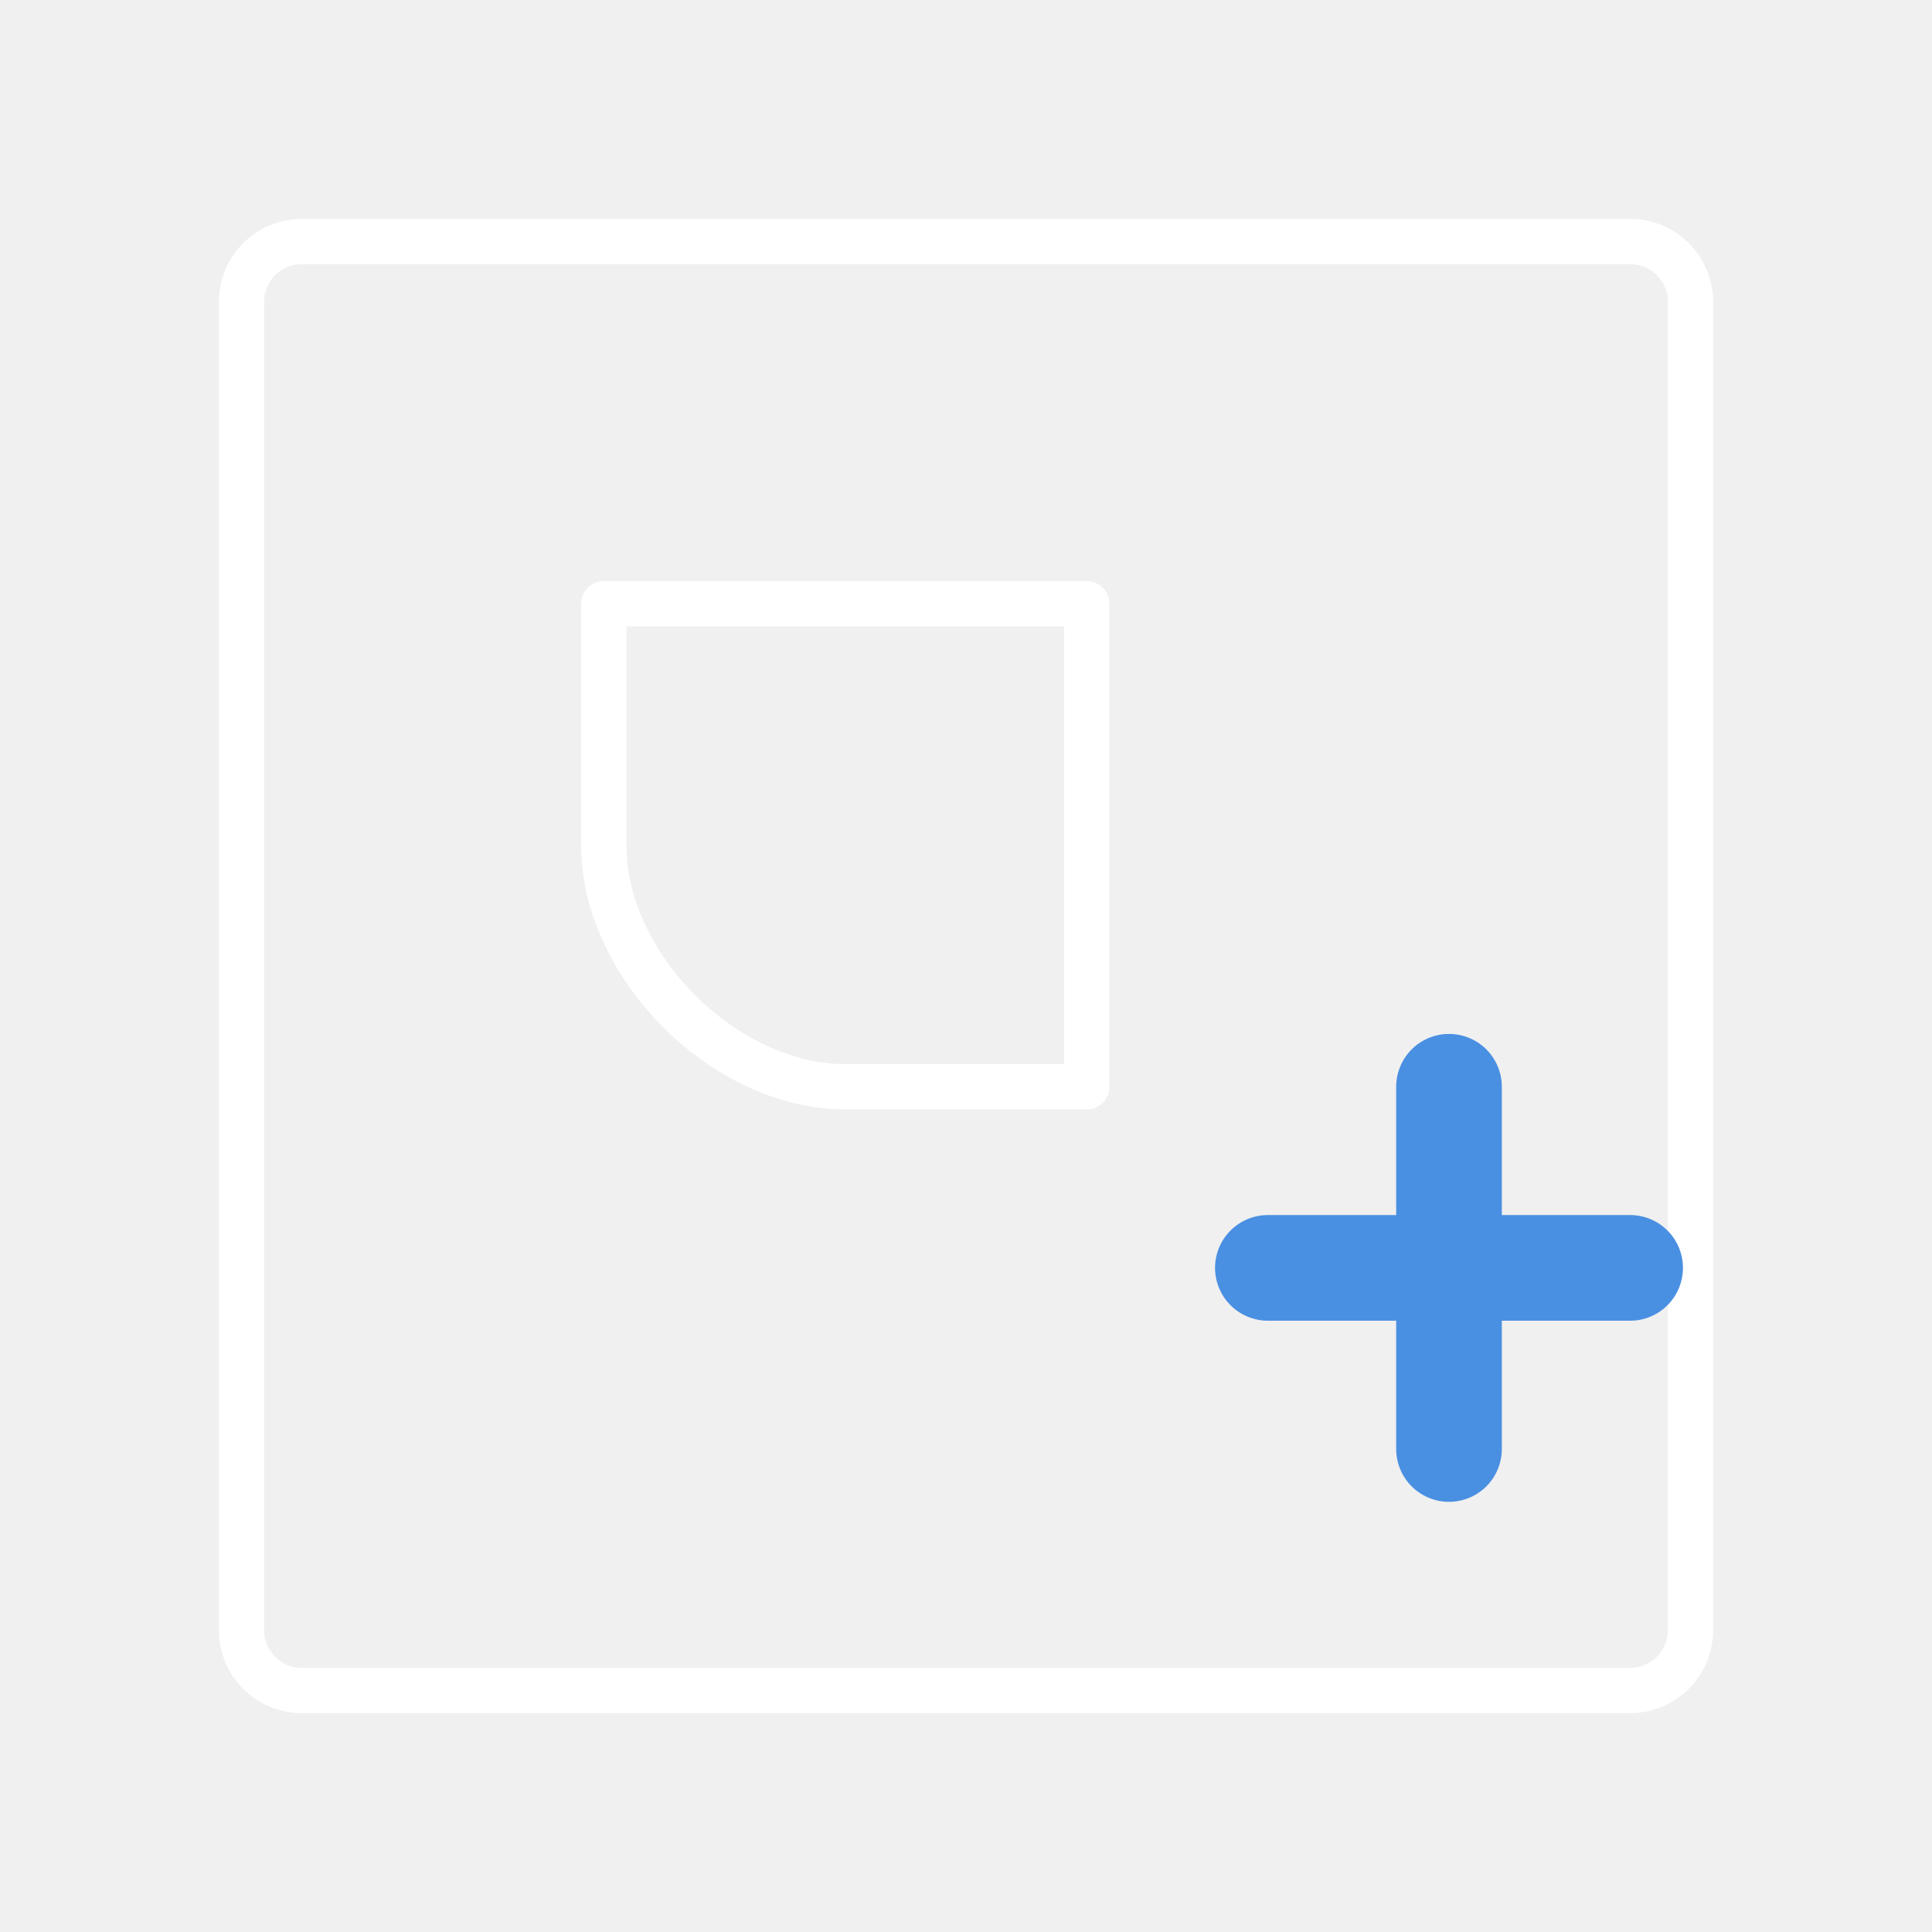
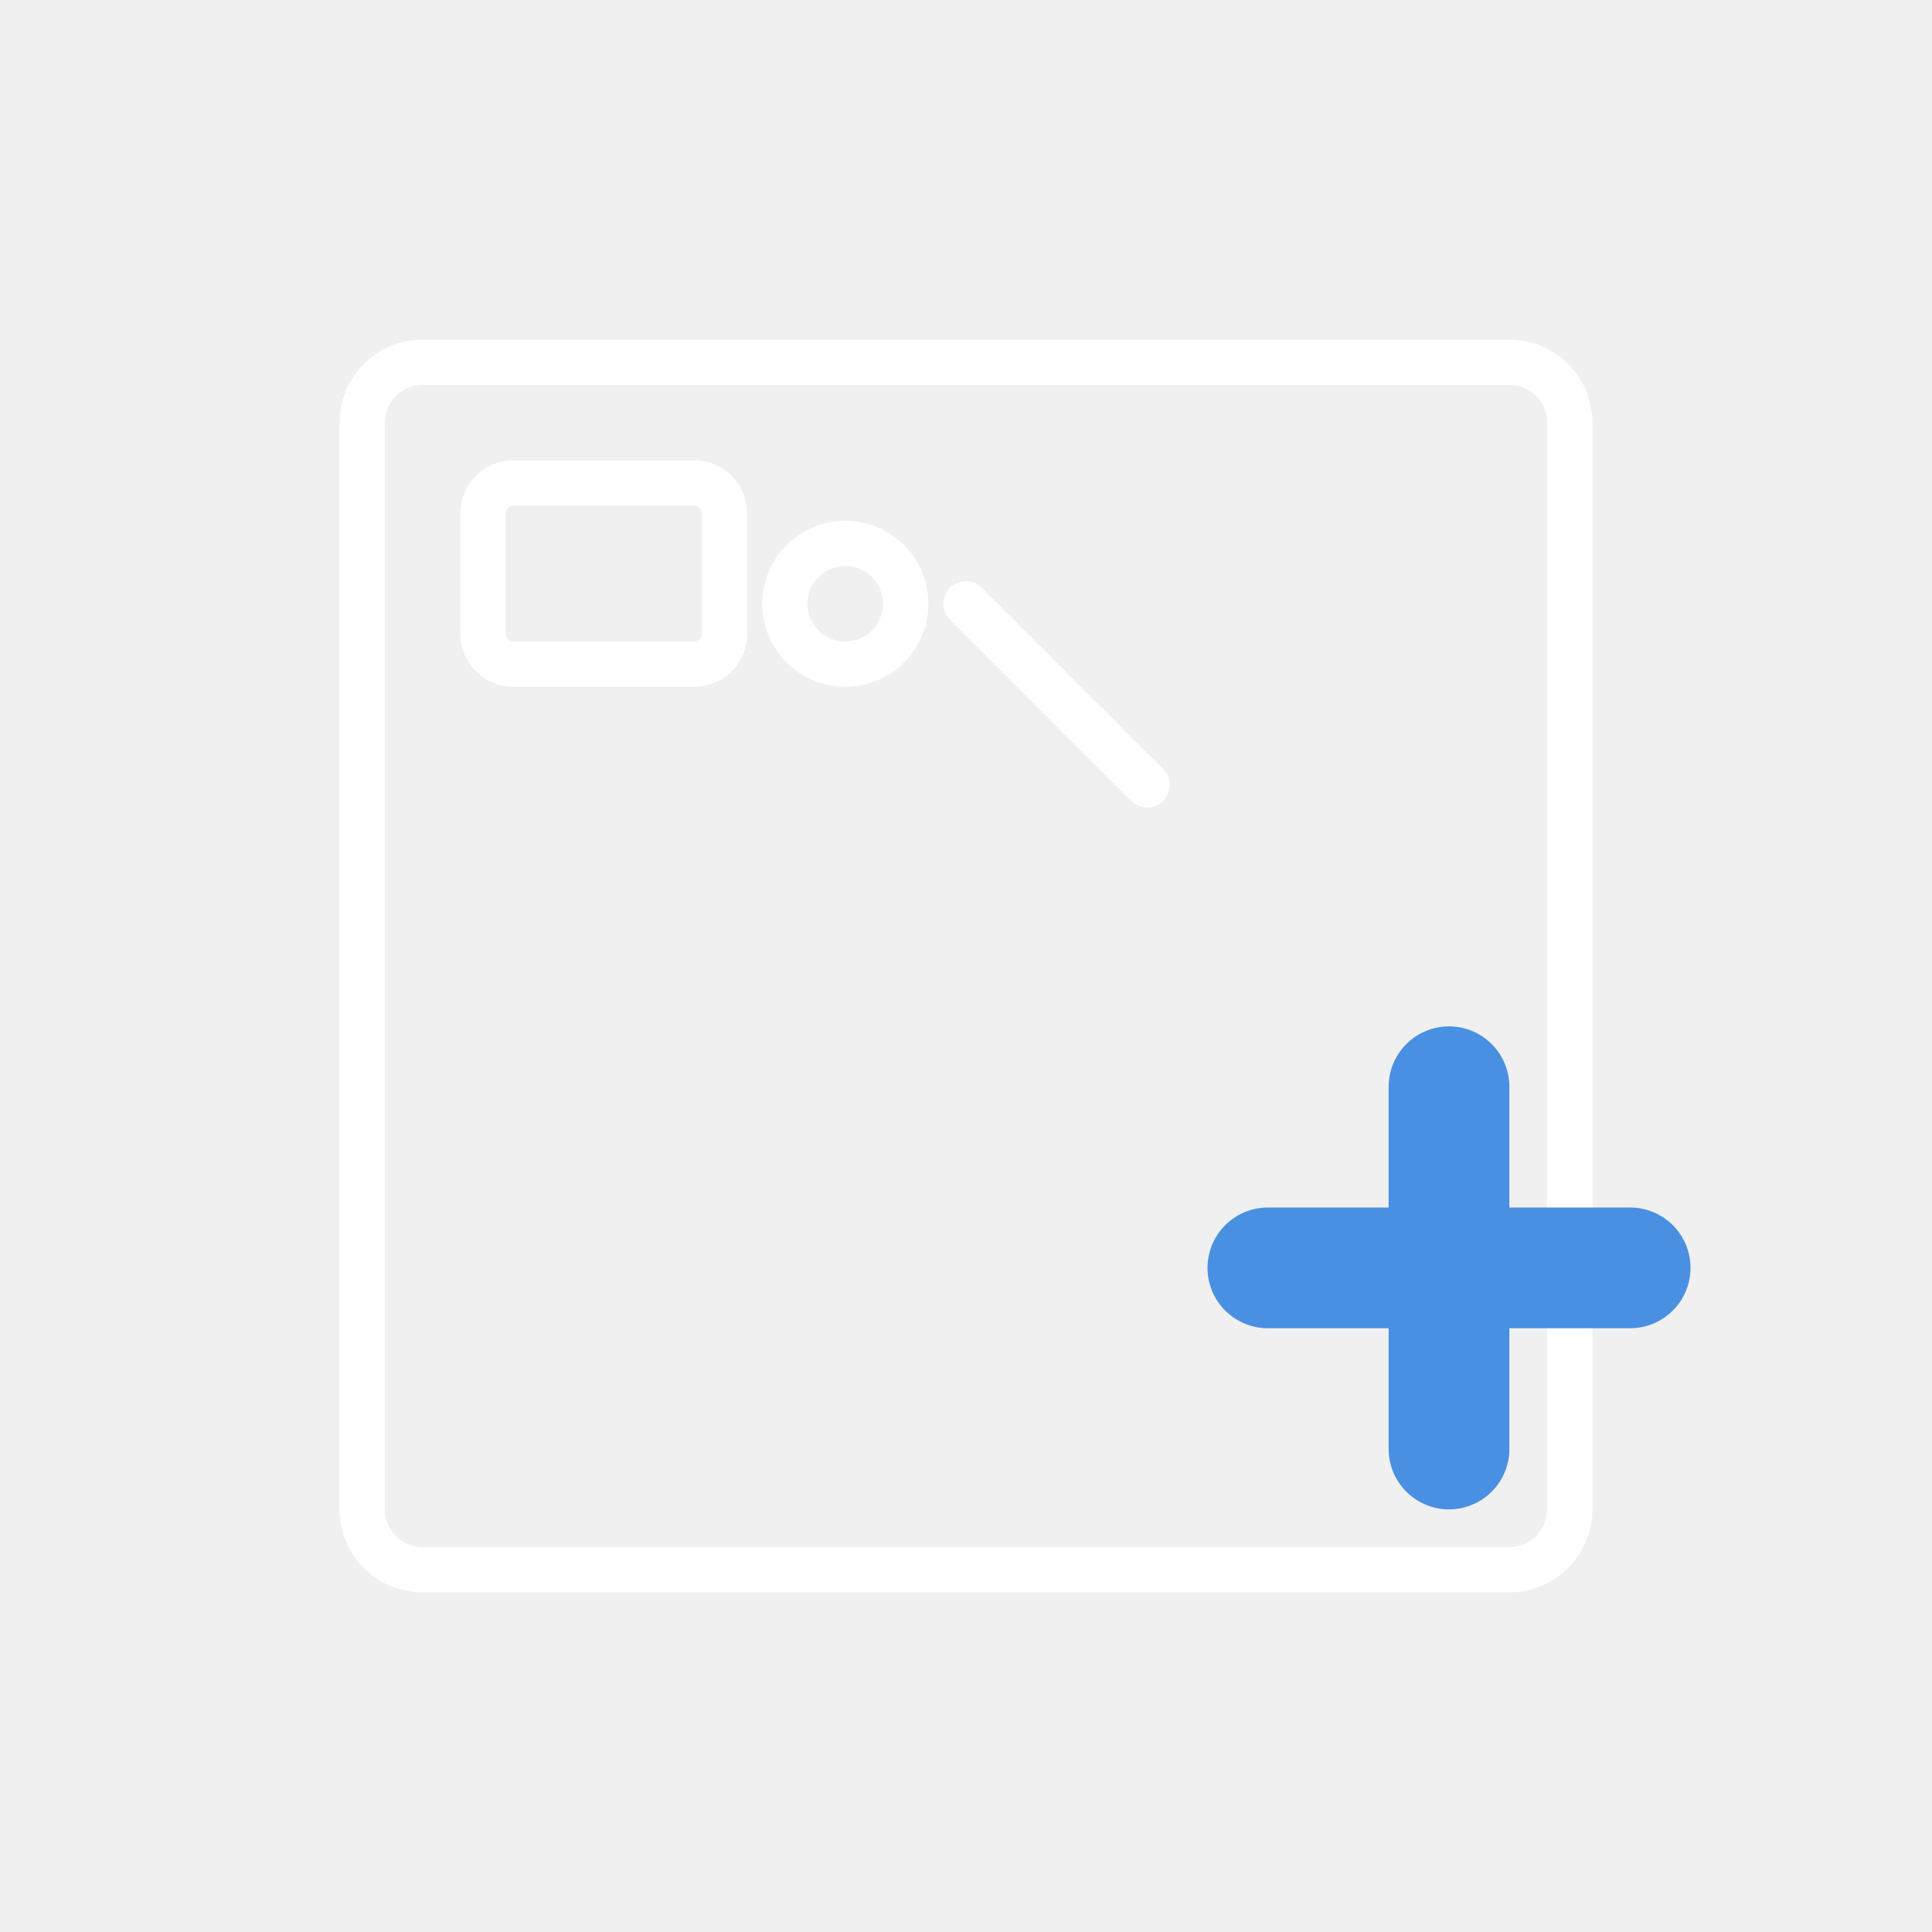
<svg xmlns="http://www.w3.org/2000/svg" width="64" height="64" viewBox="0 0 64 64">
  <g fill="none" stroke="#ffffff" stroke-width="1.5" stroke-linecap="round" stroke-linejoin="round">
-     <rect x="8" y="8" width="48" height="48" rx="2" ry="2" />
-     <path d="M20 20h16v16h-8c-4 0-8-4-8-8z" />
-     <g stroke="#4a90e2" stroke-width="3.5">
+     <rect x="12" y="12" width="40" height="40" rx="2" ry="2" />
+     <rect x="16" y="16" width="8" height="6" rx="1" ry="1" />
+     <circle cx="28" cy="20" r="2" />
+     <path d="M32 20l6 6" />
+     <g stroke="#4a90e2" stroke-width="4">
      <line x1="42" y1="42" x2="54" y2="42" />
      <line x1="48" y1="36" x2="48" y2="48" />
    </g>
  </g>
</svg>
